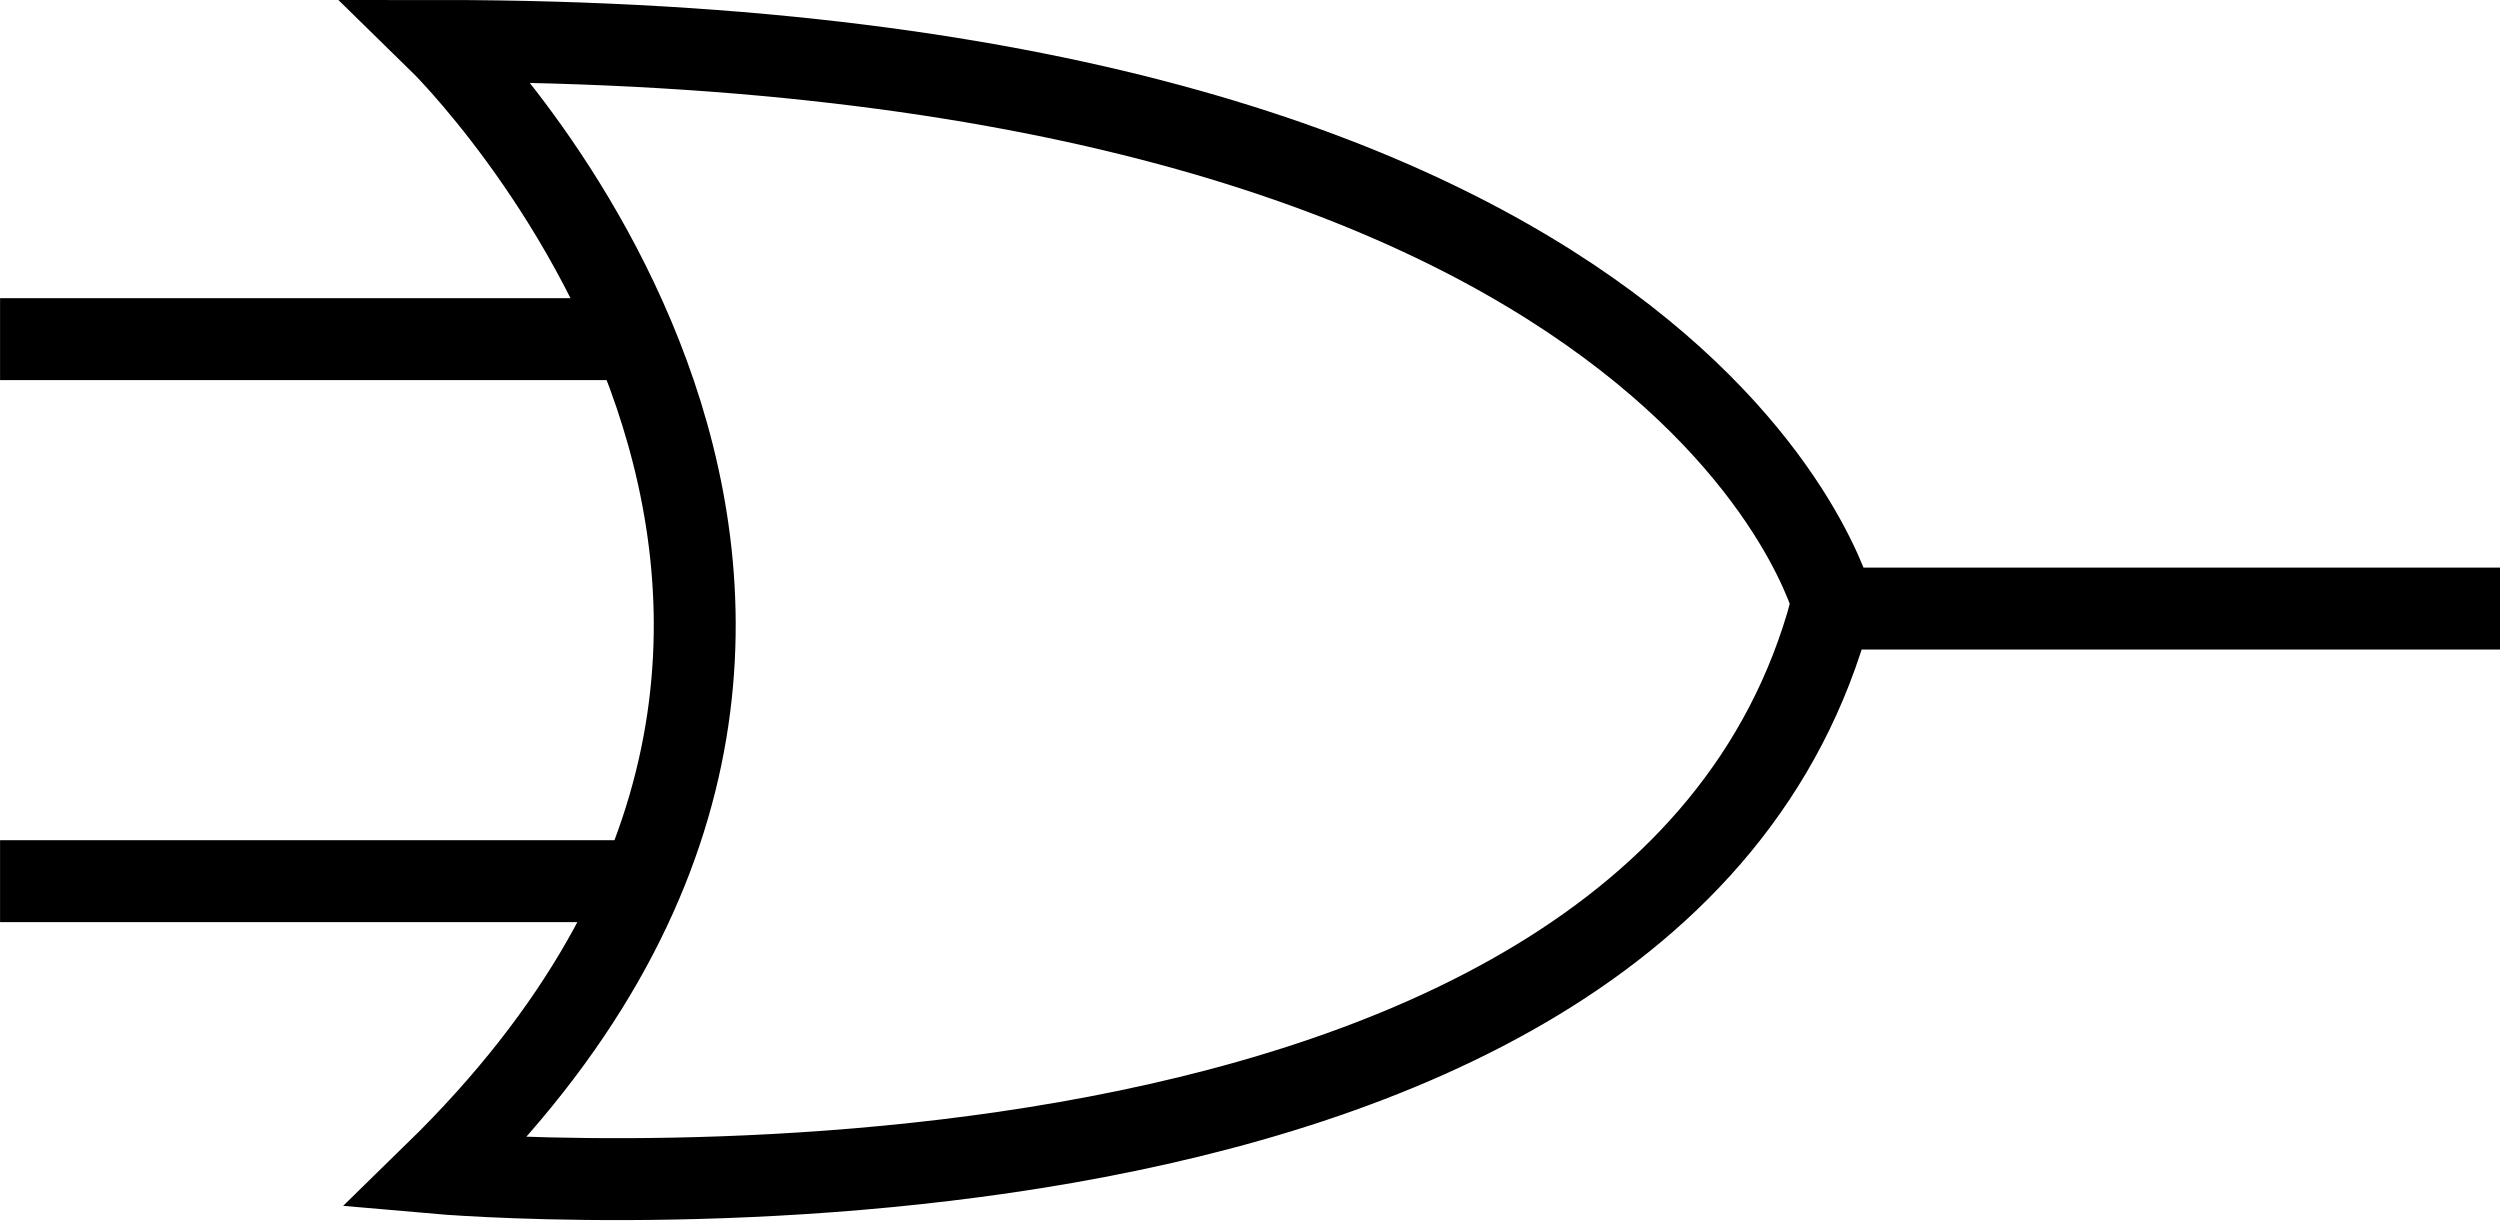
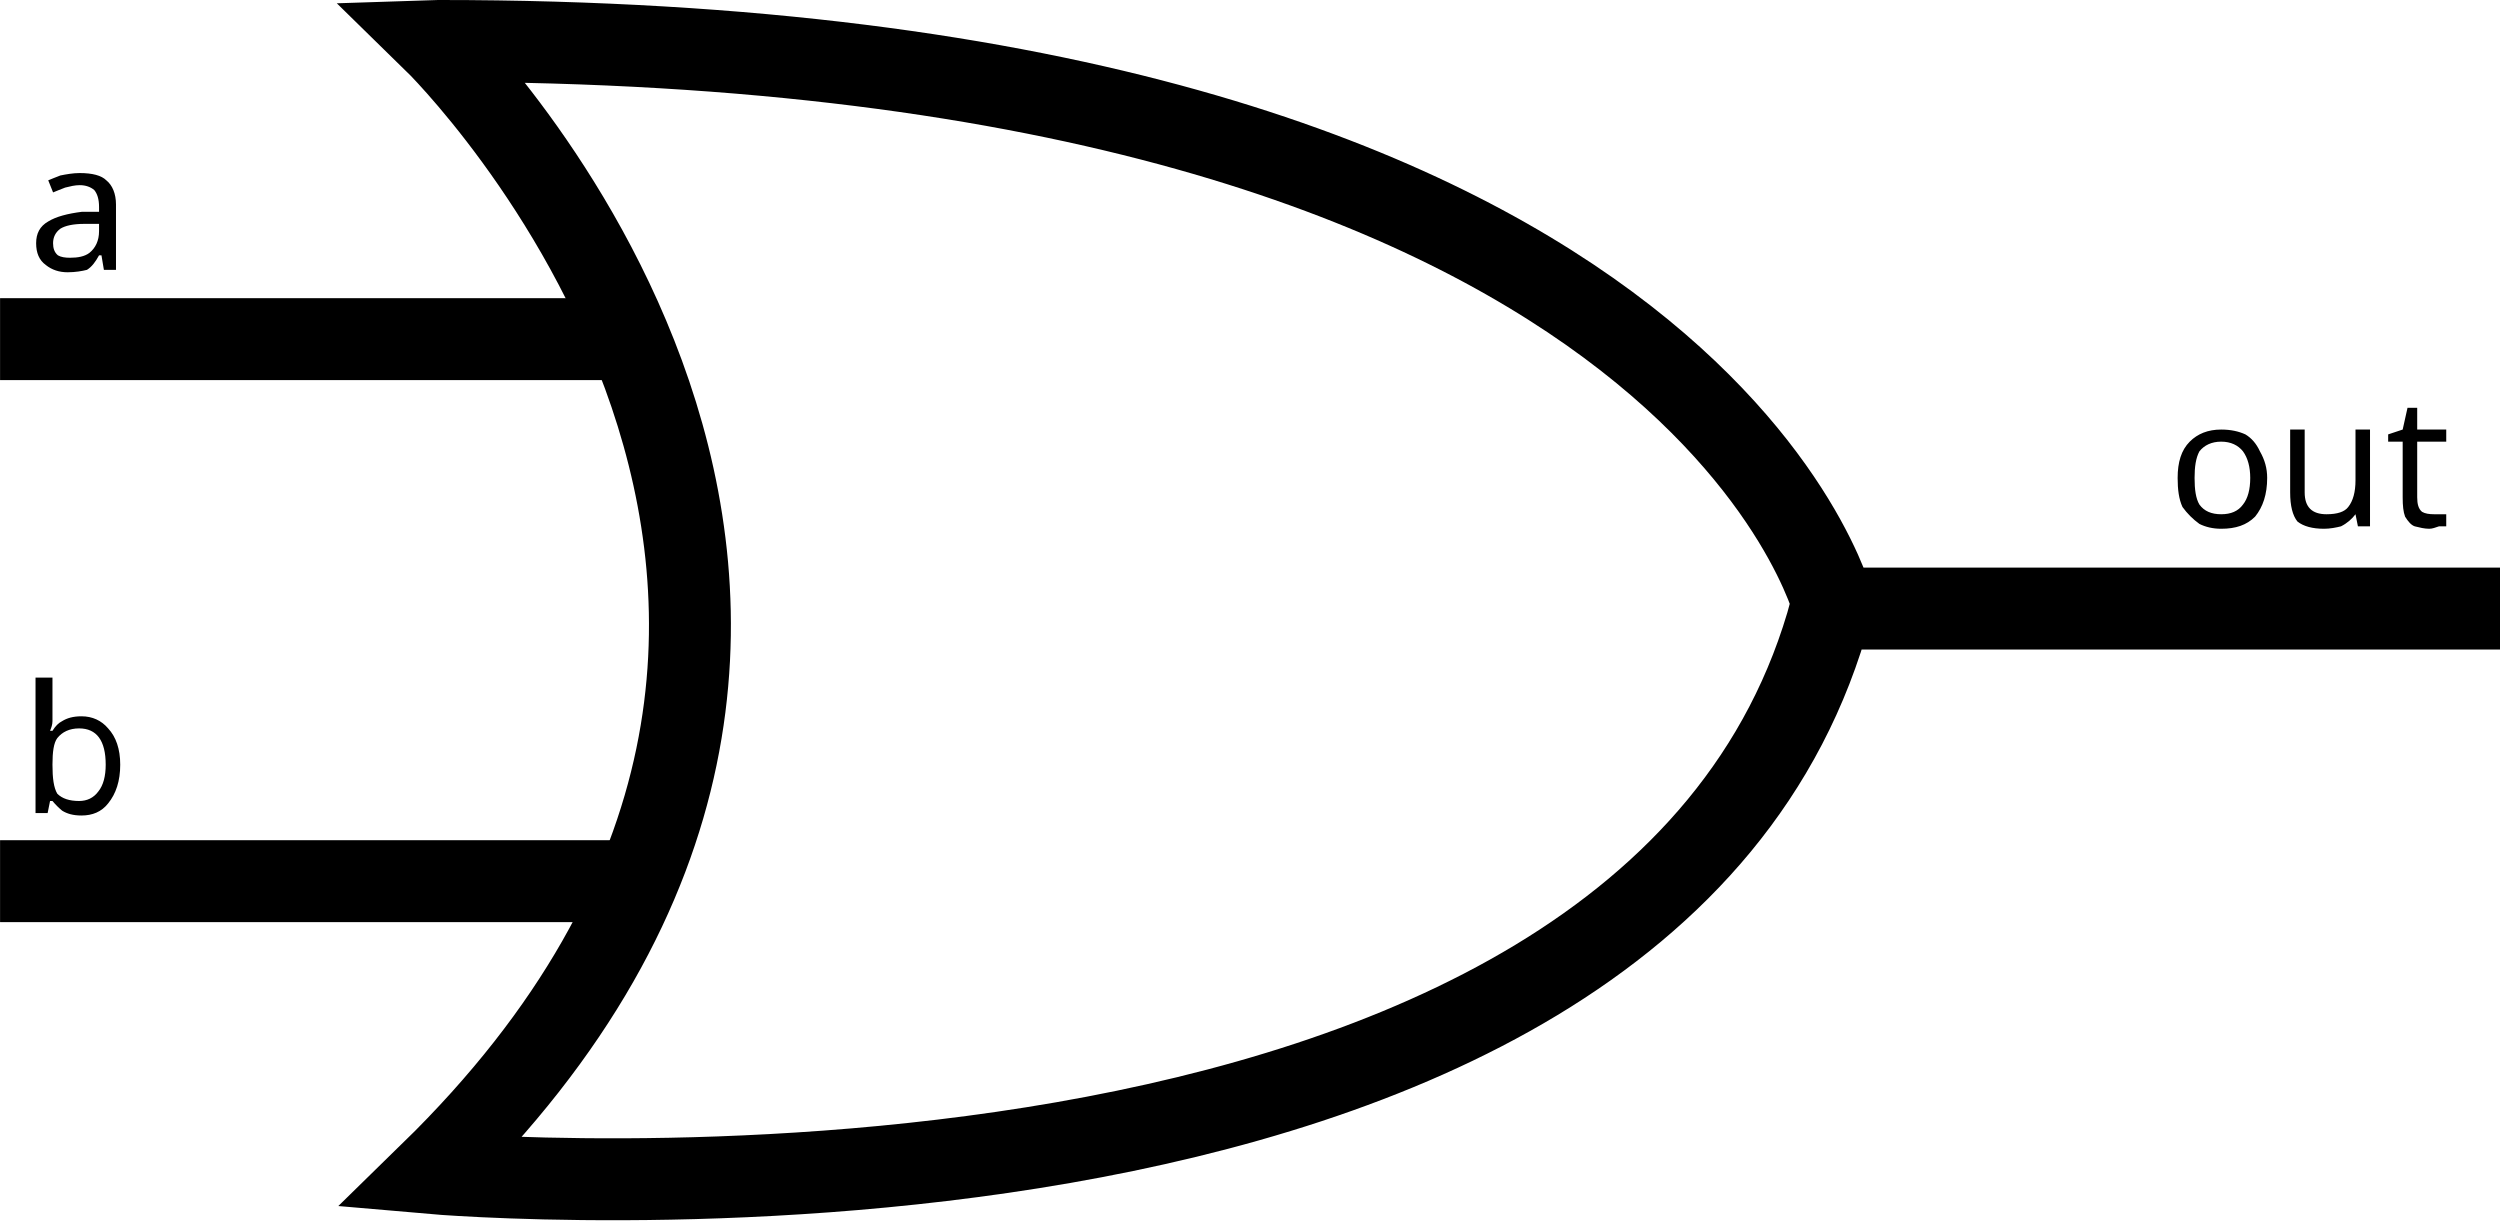
<svg xmlns="http://www.w3.org/2000/svg" width="16.143mm" height="7.879mm" viewBox="0 0 16.143 7.879" version="1.1" id="svg3532">
  <defs id="defs3529" />
  <g id="layer1" transform="translate(-5.3526,-4.007532)">
    <g id="g831">
-       <path d="m 8.187,4.272 c 8.117,0 9.011,3.665 9.011,3.665 h 4.298 -4.32 c -1.162,4.336 -9.011,3.644 -9.011,3.644 3.753,-3.665 0.022,-7.309 0.022,-7.309 z" style="fill:none;fill-rule:evenodd;stroke:#000000;stroke-width:0.529;stroke-linecap:butt;stroke-linejoin:miter;stroke-opacity:1" id="path6154" />
+       <path d="m 8.187,4.272 c 8.117,0 9.011,3.665 9.011,3.665 h 4.298 -4.32 c -1.162,4.336 -9.042,3.645 -9.042,3.645 3.753,-3.665 0.022,-7.309 0.022,-7.309 z" style="fill:none;fill-rule:evenodd;stroke:#000000;stroke-width:0.529;stroke-linecap:butt;stroke-linejoin:miter;stroke-opacity:1" id="path6154" />
      <g id="g830" transform="translate(0,-0.06757798)">
        <path d="M 5.353,6.265 H 9.345" style="fill:none;fill-rule:evenodd;stroke:#000000;stroke-width:0.529;stroke-linecap:butt;stroke-linejoin:miter;stroke-opacity:1" id="path6156" />
        <path d="M 5.353,9.765 H 9.345" style="fill:none;fill-rule:evenodd;stroke:#000000;stroke-width:0.529;stroke-linecap:butt;stroke-linejoin:miter;stroke-opacity:1" id="path6158" />
      </g>
    </g>
+     <text xml:space="preserve" style="font-style:normal;font-weight:normal;font-size:1.149px;line-height:1.25;font-family:sans-serif;fill:#000000;fill-opacity:1;stroke:none;stroke-width:0.029" x="5.49" y="9.255" id="text14052-3">
+       <tspan id="tspan14050-6" style="stroke-width:0.029" x="5.49" y="9.255">b</tspan>
+     </text>
+     <text xml:space="preserve" style="font-style:normal;font-weight:normal;font-size:1.149px;line-height:1.25;font-family:sans-serif;fill:#000000;fill-opacity:1;stroke:none;stroke-width:0.029" x="5.541" y="5.747" id="text14052">
+       <tspan id="tspan14050" style="stroke-width:0.029" x="5.541" y="5.747">a</tspan>
+     </text>
+     <text xml:space="preserve" style="font-style:normal;font-weight:normal;font-size:1.149px;line-height:1.25;font-family:sans-serif;fill:#000000;fill-opacity:1;stroke:none;stroke-width:0.029" x="19.35" y="7.404" id="text14052-3-7">
+       <tspan id="tspan14050-6-5" style="stroke-width:0.029" x="19.35" y="7.404">out</tspan>
+     </text>
  </g>
</svg>
